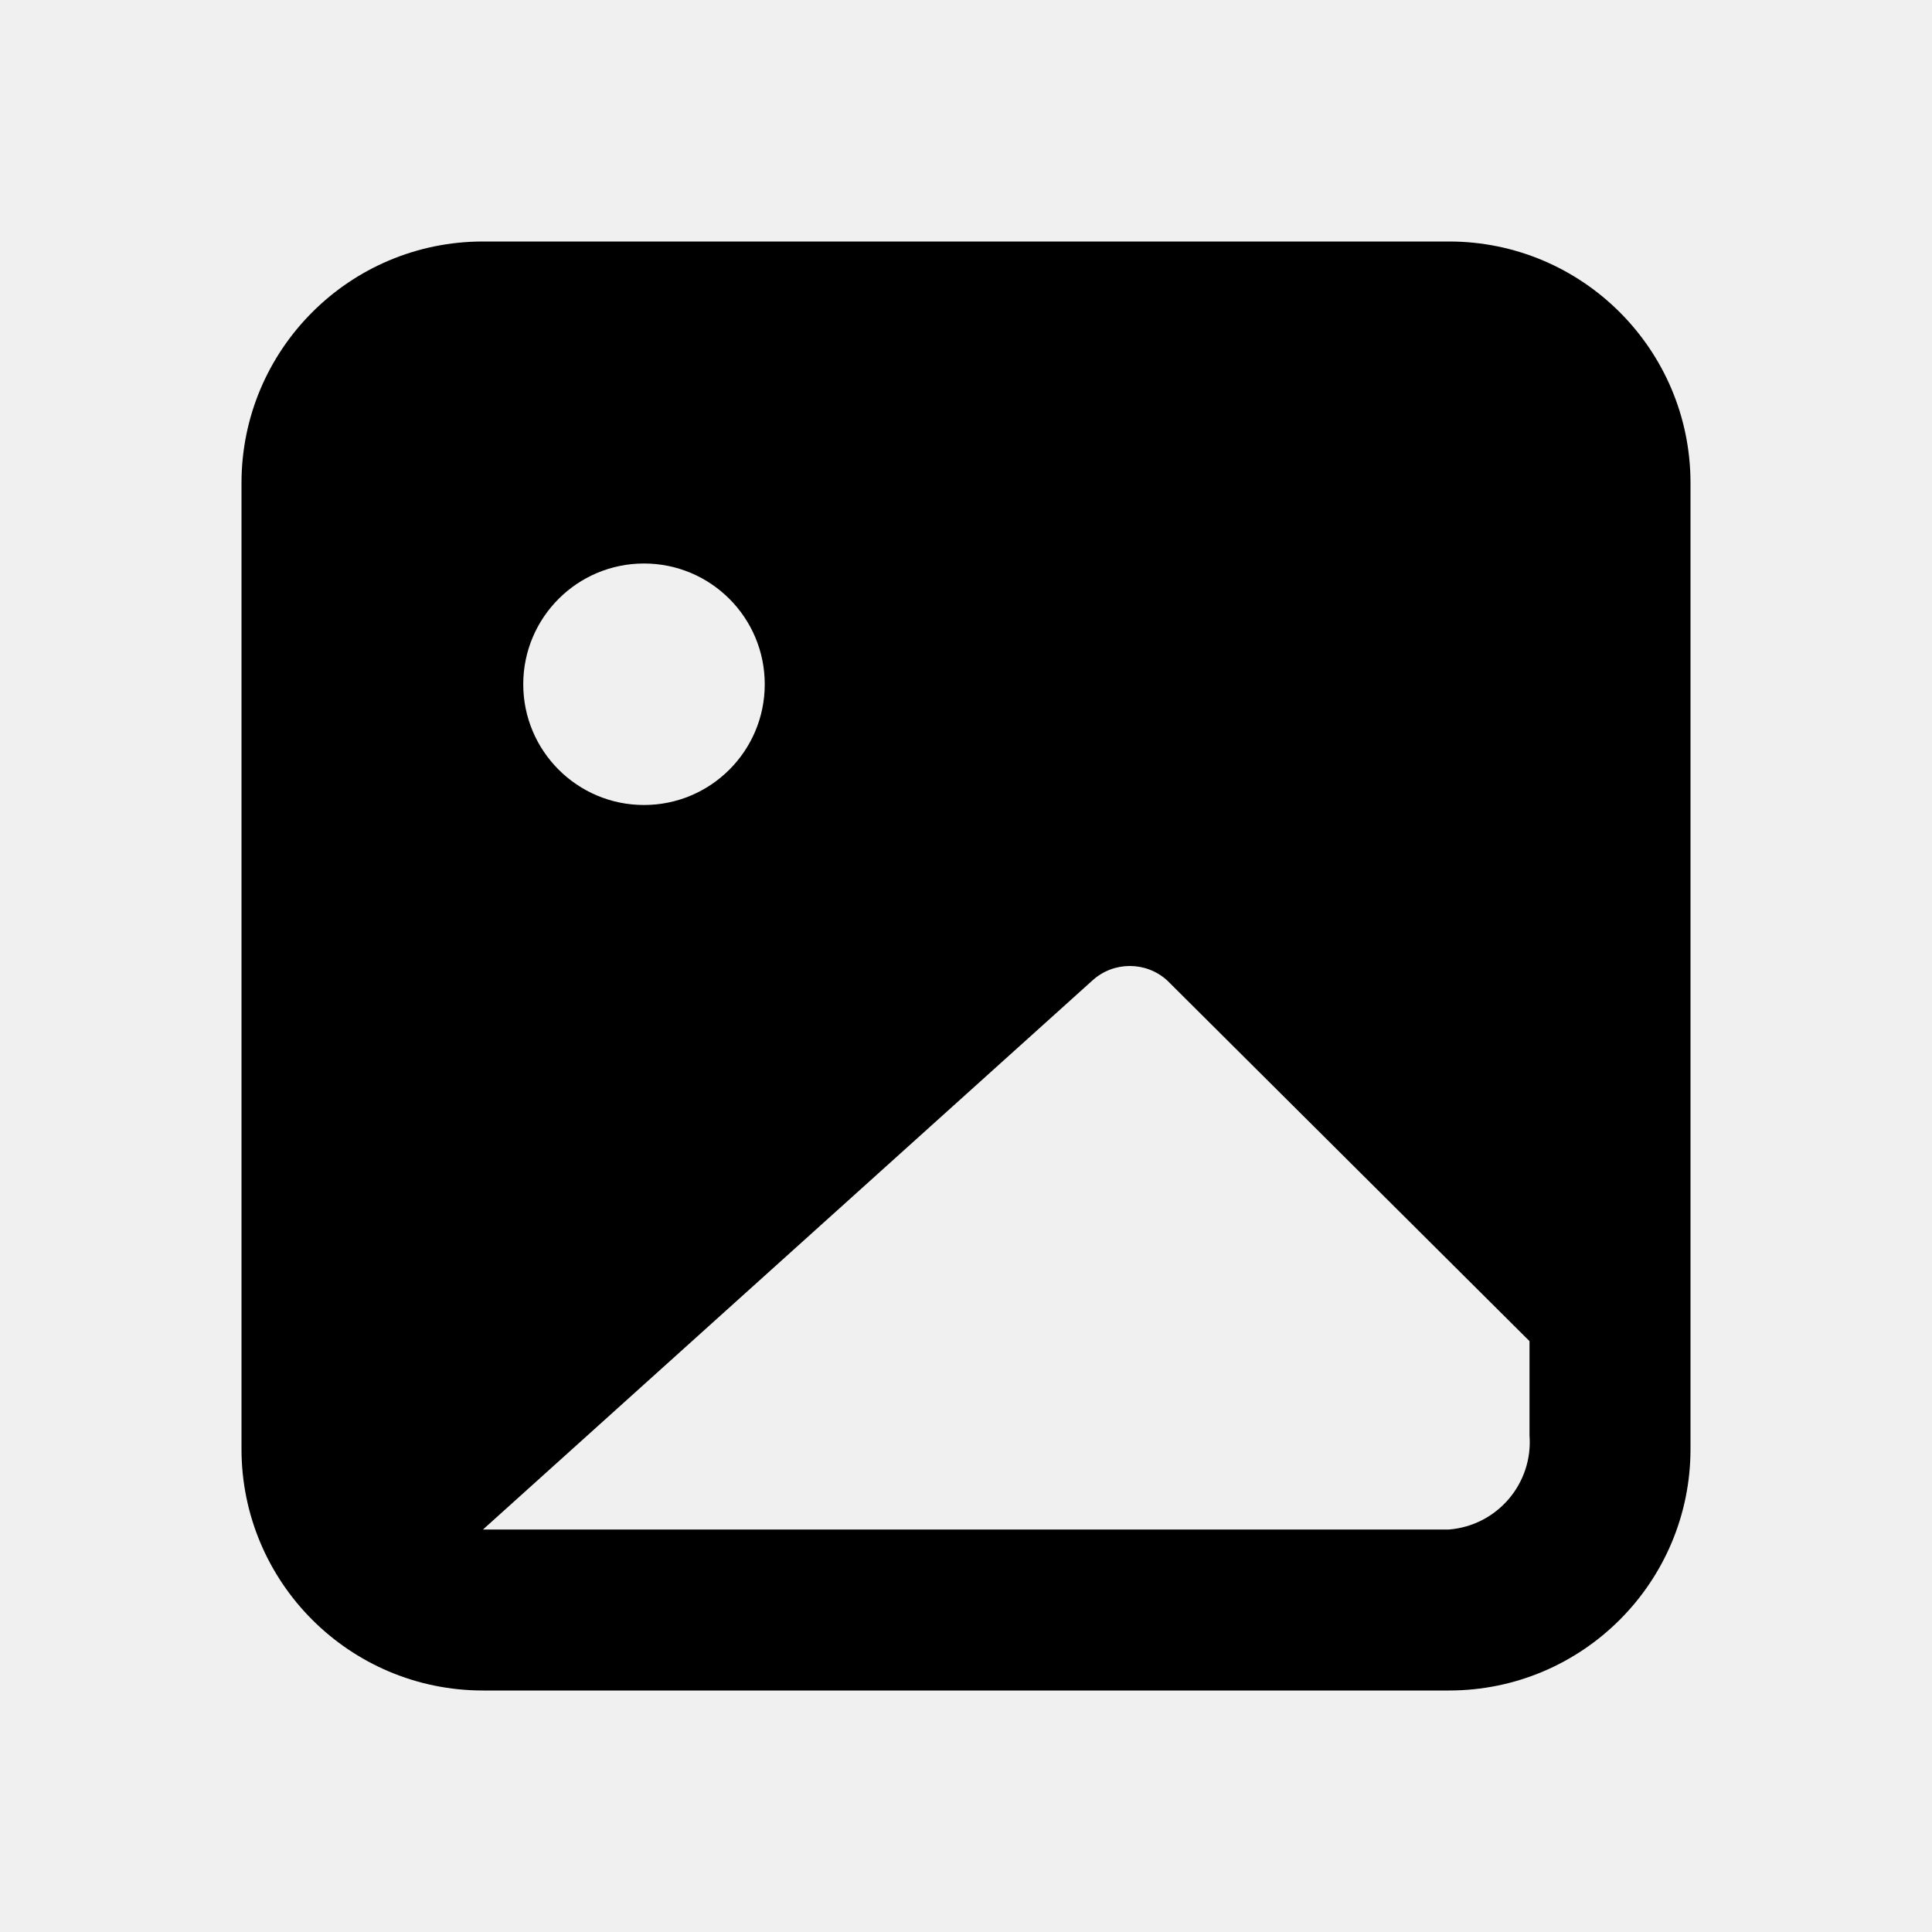
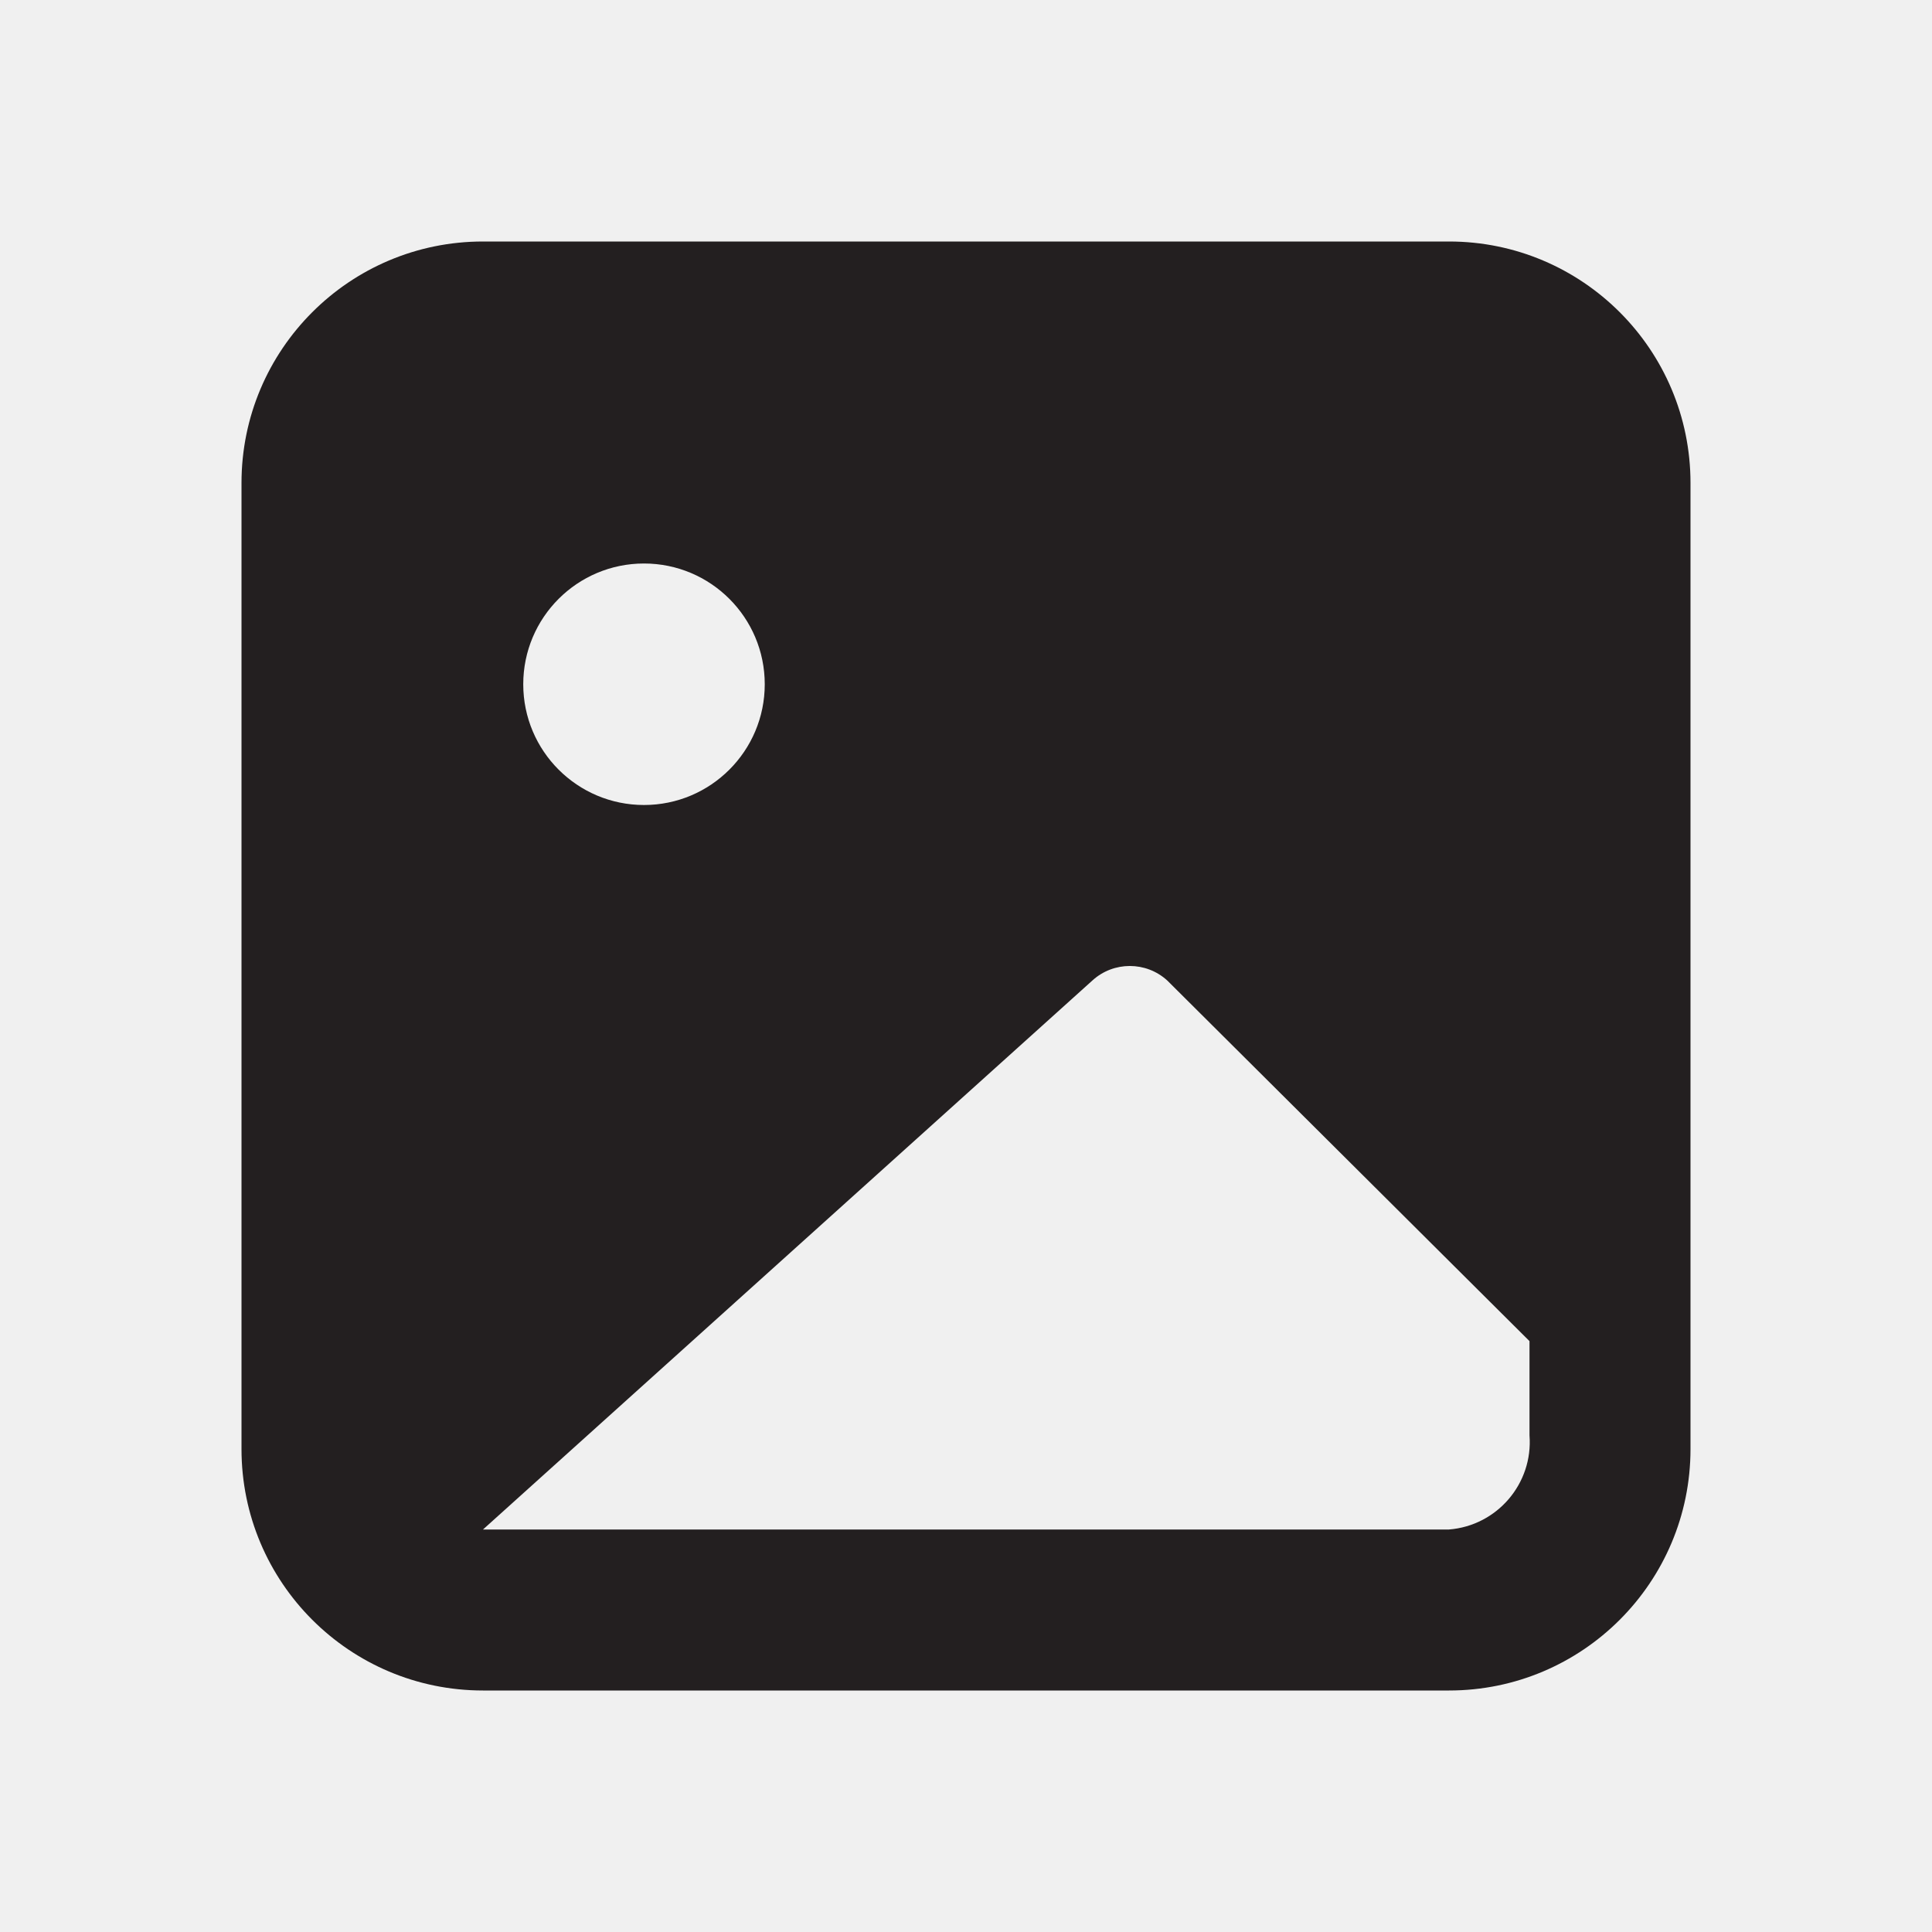
<svg xmlns="http://www.w3.org/2000/svg" viewBox="0 0 24 24">
-   <g data-name="Layer 2">
-     <g data-name="image-2">
-       <rect width="24" height="24" opacity="0" />
-       <path d="M18 3H6a3 3 0 0 0-3 3v12a3 3 0 0 0 3 3h12a3 3 0 0 0 3-3V6a3 3 0 0 0-3-3zM8 7a1.5 1.5 0 1 1-1.5 1.5A1.5 1.5 0 0 1 8 7zm11 10.83A1.09 1.09 0 0 1 18 19H6l7.57-6.82a.69.69 0 0 1 .93 0l4.5 4.48z" />
+   <defs>
+     <style>.cls-1{fill:#fff;opacity:0;}.cls-2{fill:#231f20;}</style>
+   </defs>
+   <g id="Layer_2" data-name="Layer 2">
+     <g id="image-2">
+       <g id="image-2-2" data-name="image-2">
+         <rect class="cls-1" width="24" height="24" />
+         <path class="cls-2" d="M18,3H6A3,3,0,0,0,3,6V18a3,3,0,0,0,3,3H18a3,3,0,0,0,3-3V6A3,3,0,0,0,18,3ZM8,7A1.5,1.5,0,1,1,6.5,8.5,1.5,1.5,0,0,1,8,7ZM19,17.83A1.09,1.09,0,0,1,18,19H6l7.57-6.82a.69.69,0,0,1,.93,0L19,16.66Z" />
+       </g>
    </g>
  </g>
</svg>
